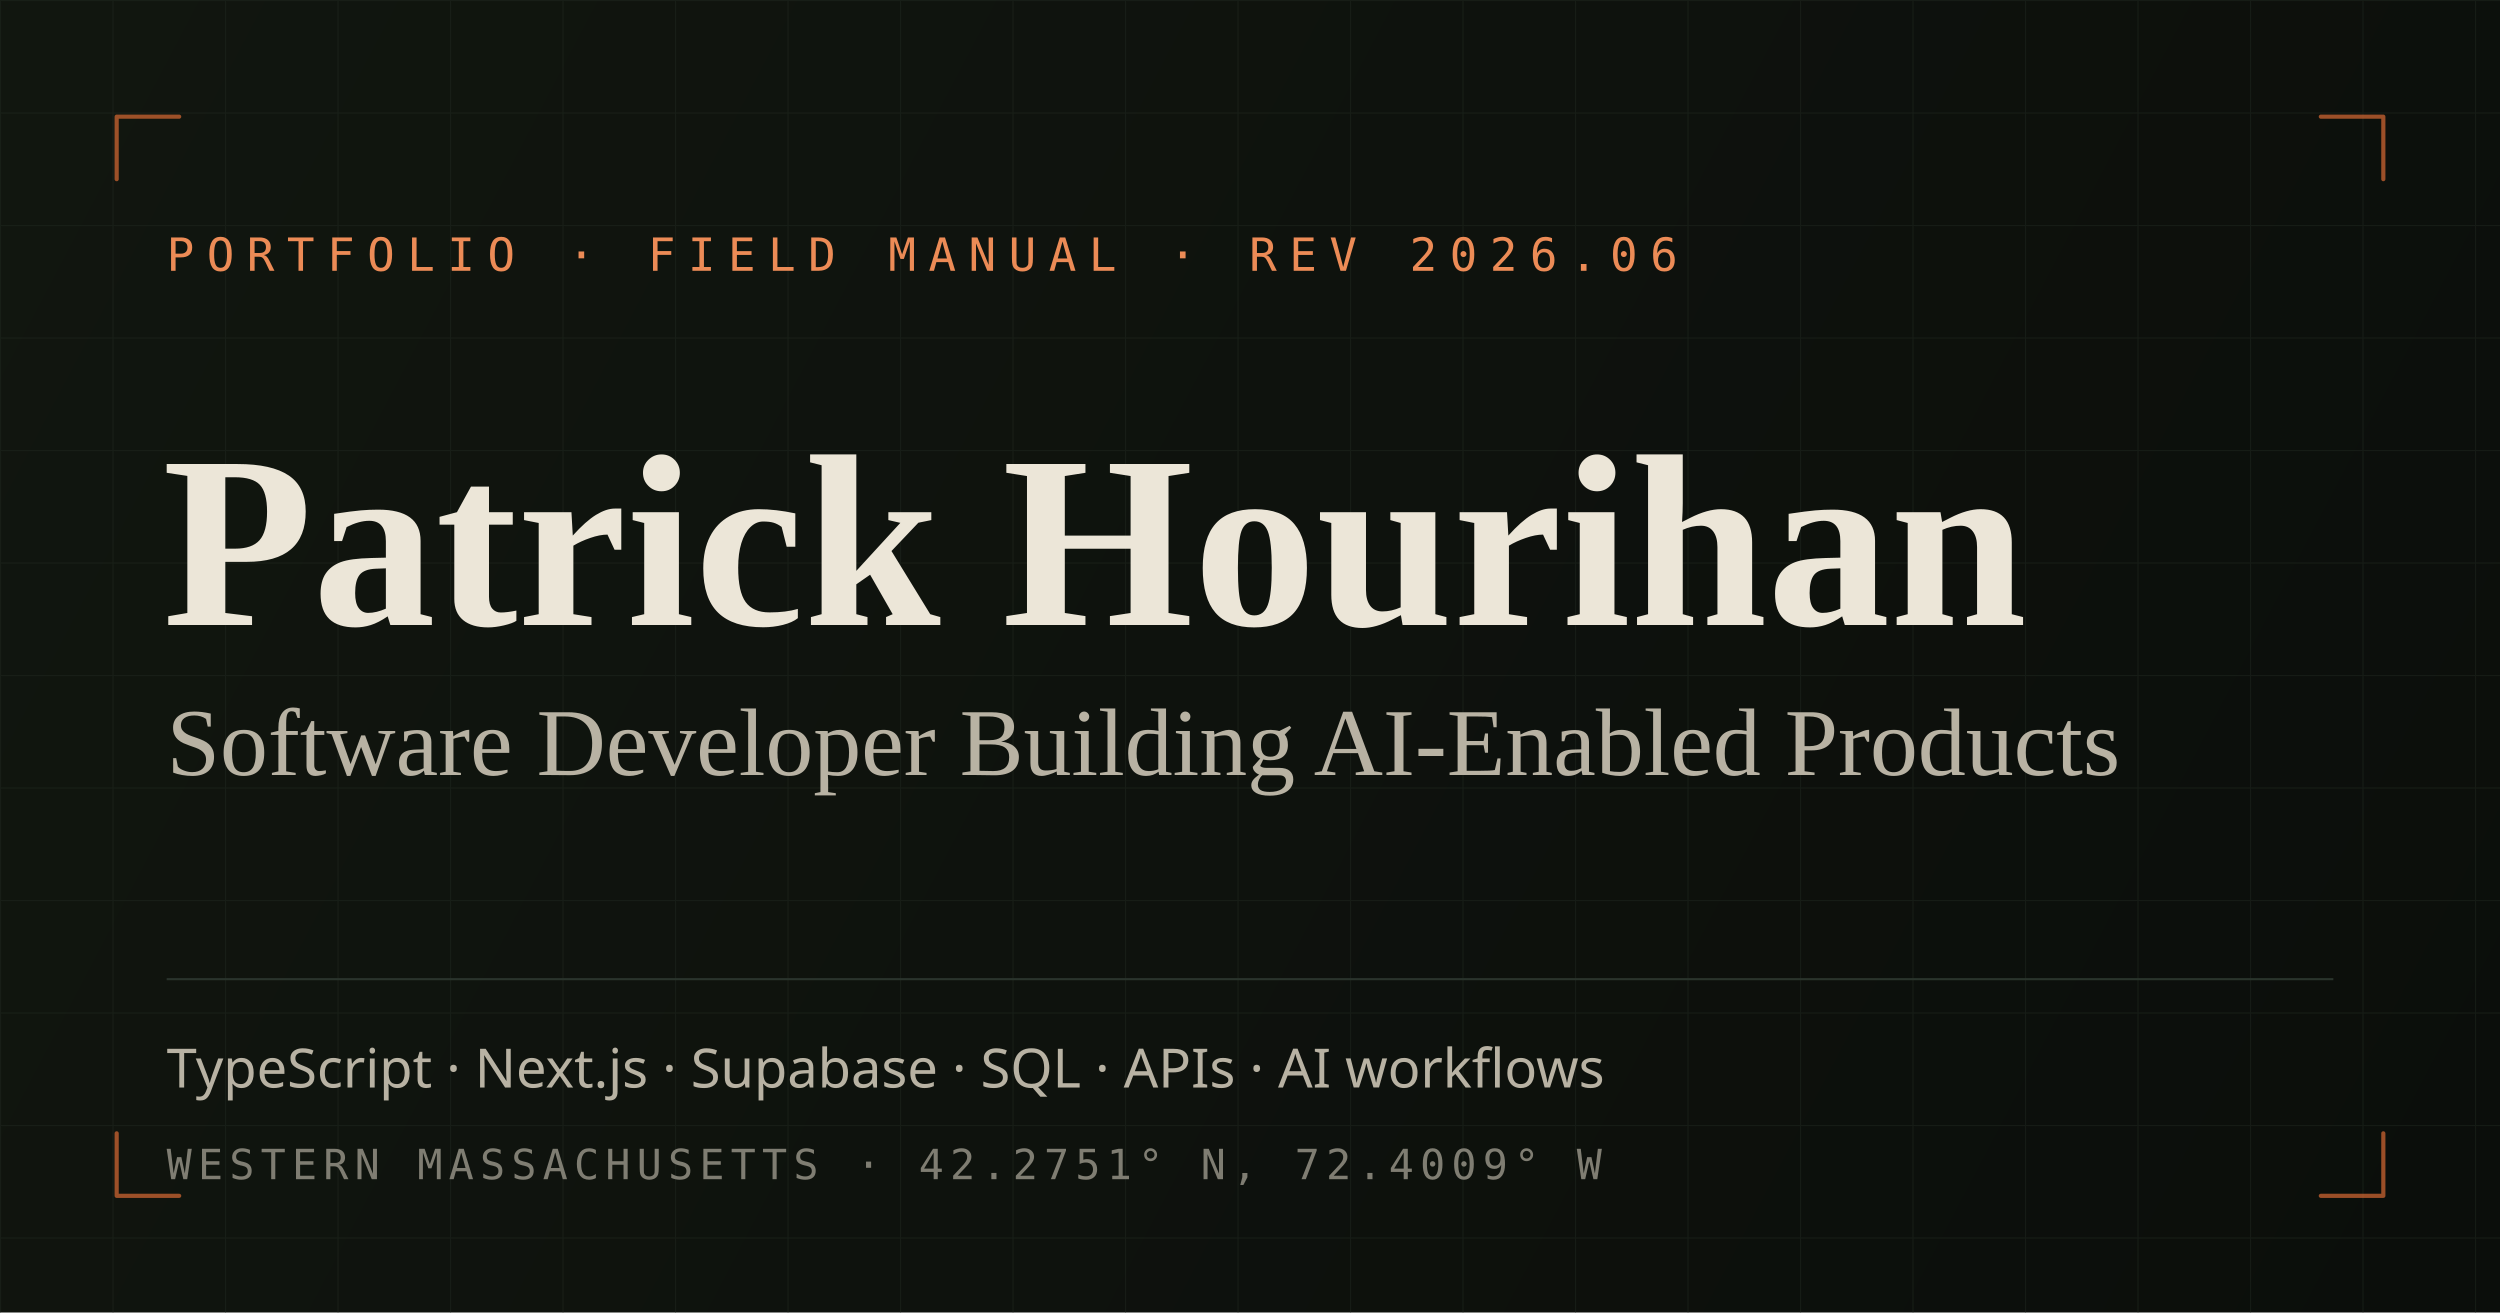
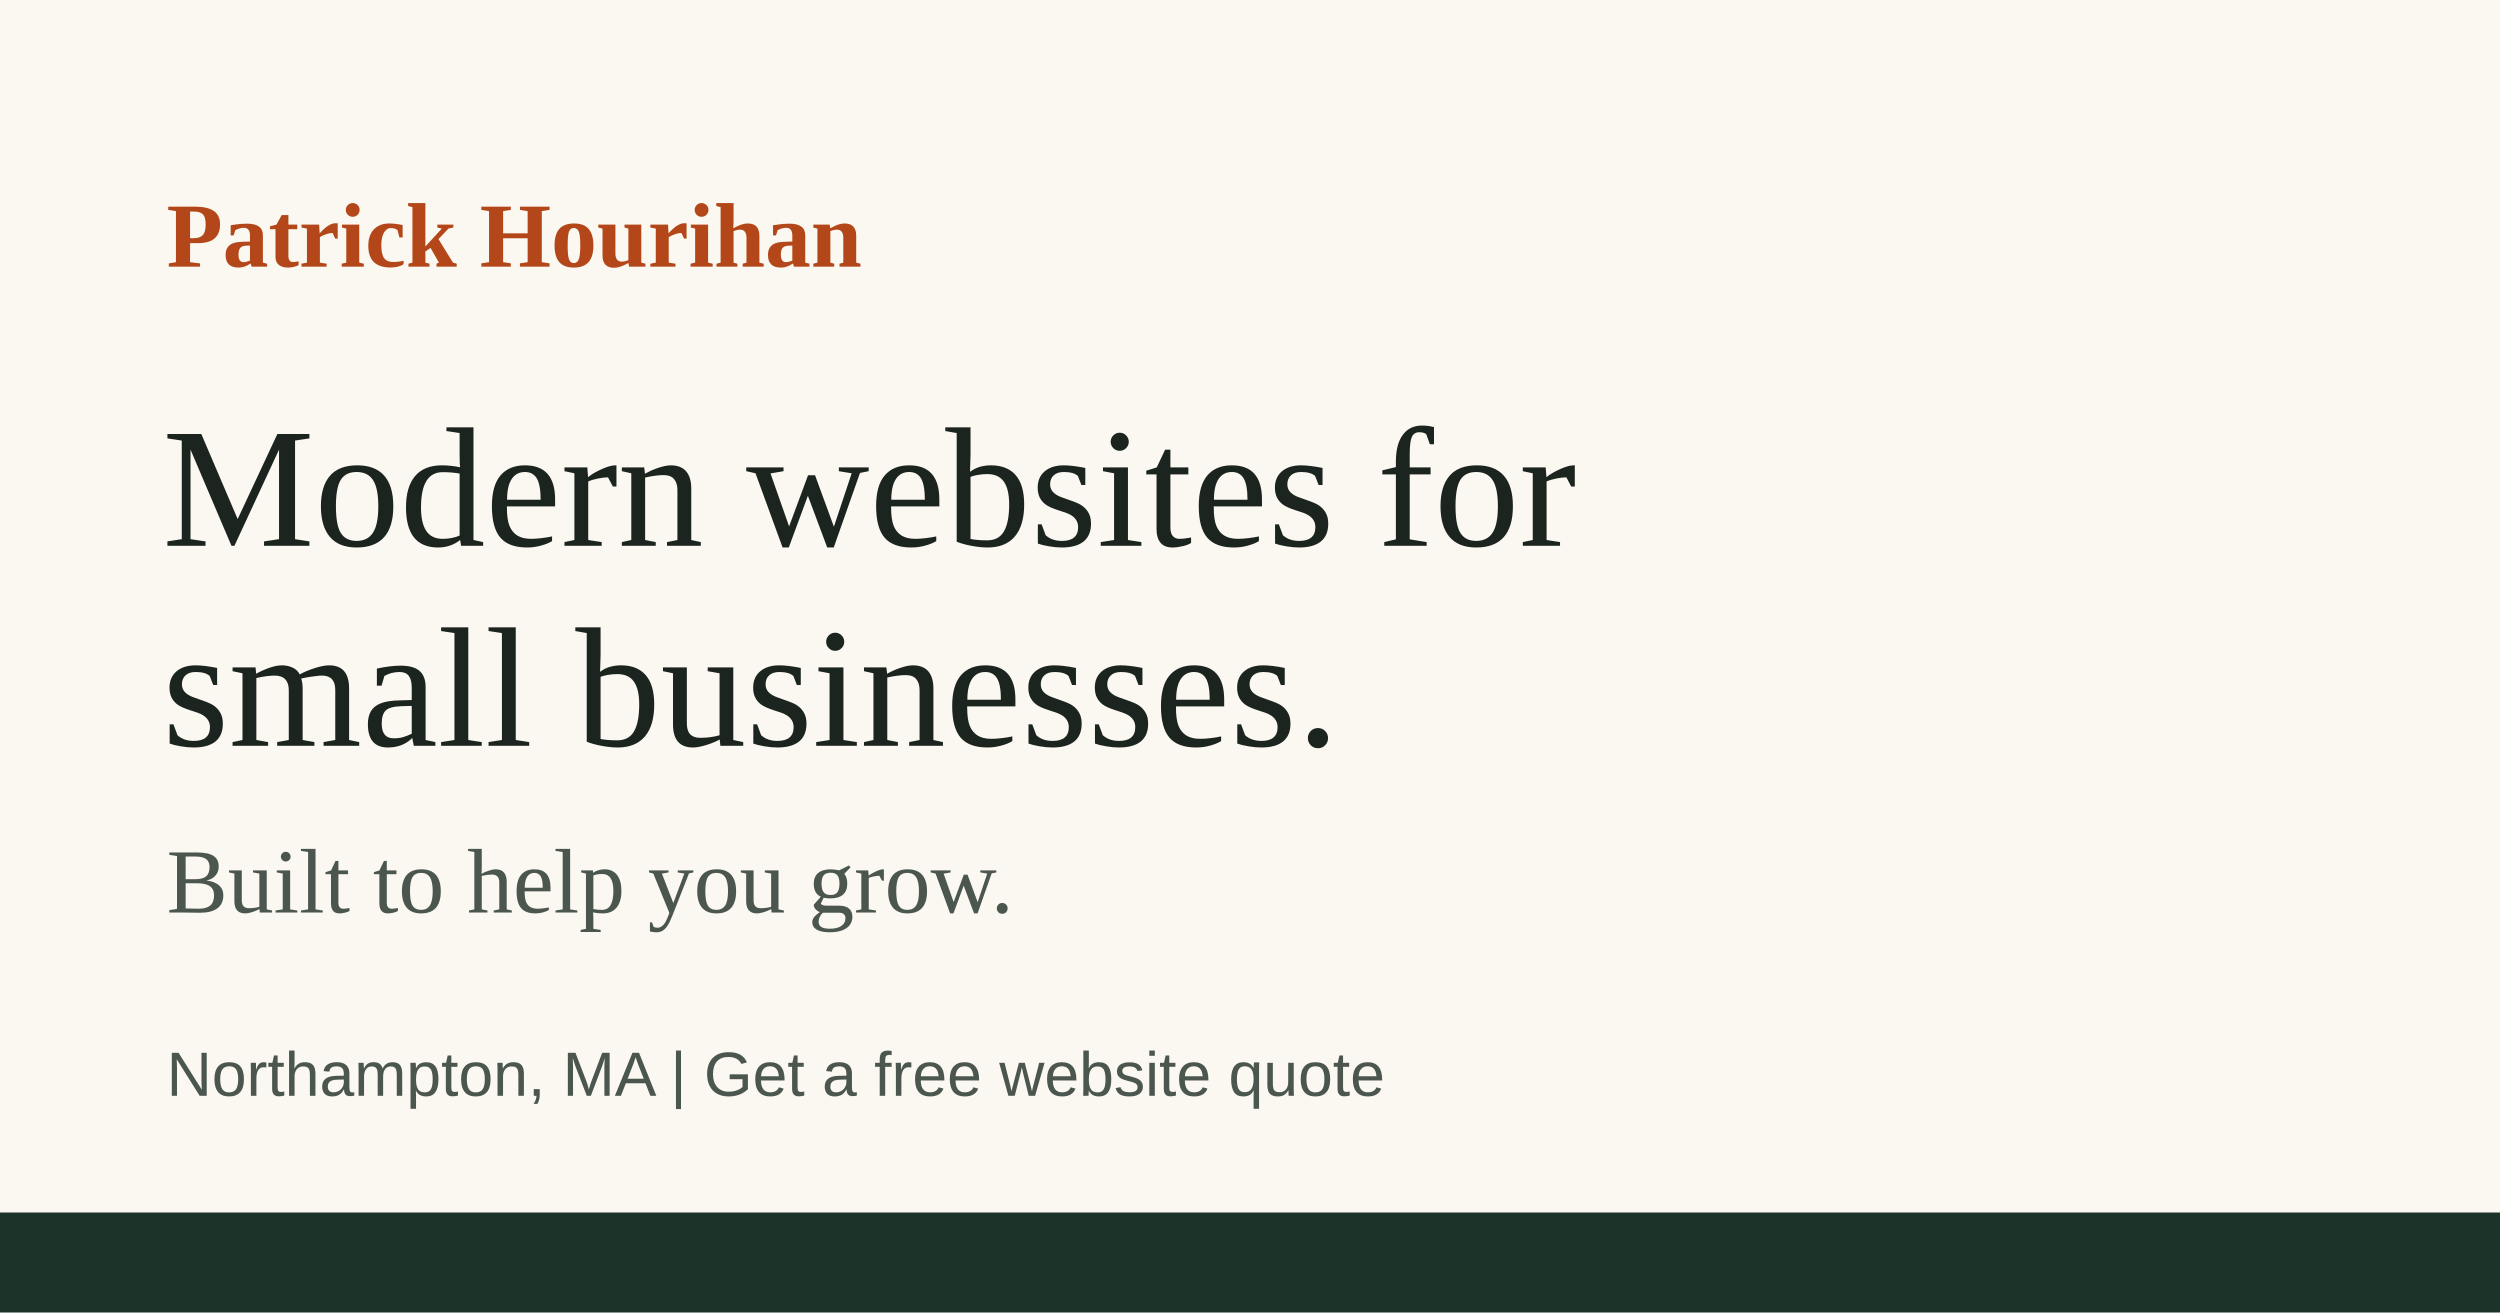
- <svg xmlns="http://www.w3.org/2000/svg" width="1200" height="630" viewBox="0 0 1200 630" fill="none" role="img" aria-label="Patrick Hourihan, Software Developer Building AI-Enabled Products">
-   <defs>
-     <linearGradient id="og-bg" x1="0" y1="0" x2="1200" y2="630" gradientUnits="userSpaceOnUse">
-       <stop stop-color="#11160f" />
-       <stop offset="1" stop-color="#0b0e0b" />
-     </linearGradient>
-     <radialGradient id="og-glow" cx="0" cy="0" r="1" gradientTransform="translate(980 140) rotate(130) scale(520)">
-       <stop stop-color="#d96a33" stop-opacity="0.20" />
-       <stop offset="1" stop-color="#d96a33" stop-opacity="0" />
-     </radialGradient>
-     <pattern id="og-grid" width="54" height="54" patternUnits="userSpaceOnUse">
-       <path d="M54 0H0V54" fill="none" stroke="#20281f" stroke-width="1" />
-     </pattern>
-   </defs>
-   <rect width="1200" height="630" fill="url(#og-bg)" />
-   <rect width="1200" height="630" fill="url(#og-grid)" opacity="0.5" />
-   <rect width="1200" height="630" fill="url(#og-glow)" />
-   <g stroke="#d96a33" stroke-width="2" stroke-linecap="round" opacity="0.7">
-     <path d="M56 56h30M56 56v30" />
-     <path d="M1144 56h-30M1144 56v30" />
-     <path d="M56 574h30M56 574v-30" />
-     <path d="M1144 574h-30M1144 574v-30" />
-   </g>
-   <text x="80" y="130" font-family="ui-monospace, Menlo, monospace" font-size="22" letter-spacing="6" fill="#ec8b56">PORTFOLIO · FIELD MANUAL · REV 2026.06</text>
-   <text x="78" y="300" font-family="Georgia, 'Times New Roman', serif" font-size="118" font-weight="600" fill="#ece6d8">Patrick Hourihan</text>
-   <text x="80" y="372" font-family="Georgia, 'Times New Roman', serif" font-size="46" fill="#b8b2a3">Software Developer Building AI-Enabled Products</text>
-   <line x1="80" y1="470" x2="1120" y2="470" stroke="#2a342c" stroke-width="1" />
-   <text x="80" y="522" font-family="ui-sans-serif, system-ui, sans-serif" font-size="26" fill="#b8b2a3">TypeScript · Next.js · Supabase · SQL · APIs · AI workflows</text>
-   <text x="80" y="566" font-family="ui-monospace, Menlo, monospace" font-size="20" letter-spacing="3" fill="#7f7d72">WESTERN MASSACHUSETTS · 42.2751° N, 72.4009° W</text>
+ <svg xmlns="http://www.w3.org/2000/svg" width="1200" height="630" viewBox="0 0 1200 630" fill="none" role="img" aria-label="Patrick Hourihan: Modern websites for small businesses. Built to help you grow.">
+   <rect width="1200" height="630" fill="#fbf8f1" />
+   <rect y="582" width="1200" height="48" fill="#1b3328" />
+   <text x="80" y="128" font-family="Georgia, 'Times New Roman', serif" font-size="44" font-weight="600" fill="#b4471a">Patrick Hourihan</text>
+   <text x="78" y="262" font-family="Georgia, 'Times New Roman', serif" font-size="82" fill="#1b241f">Modern websites for</text>
+   <text x="78" y="358" font-family="Georgia, 'Times New Roman', serif" font-size="82" fill="#1b241f">small businesses.</text>
+   <text x="80" y="438" font-family="Georgia, 'Times New Roman', serif" font-size="44" fill="#4b564f">Built to help you grow.</text>
+   <text x="80" y="526" font-family="-apple-system, 'Helvetica Neue', Arial, sans-serif" font-size="30" fill="#4b564f">Northampton, MA | Get a free website quote</text>
</svg>
